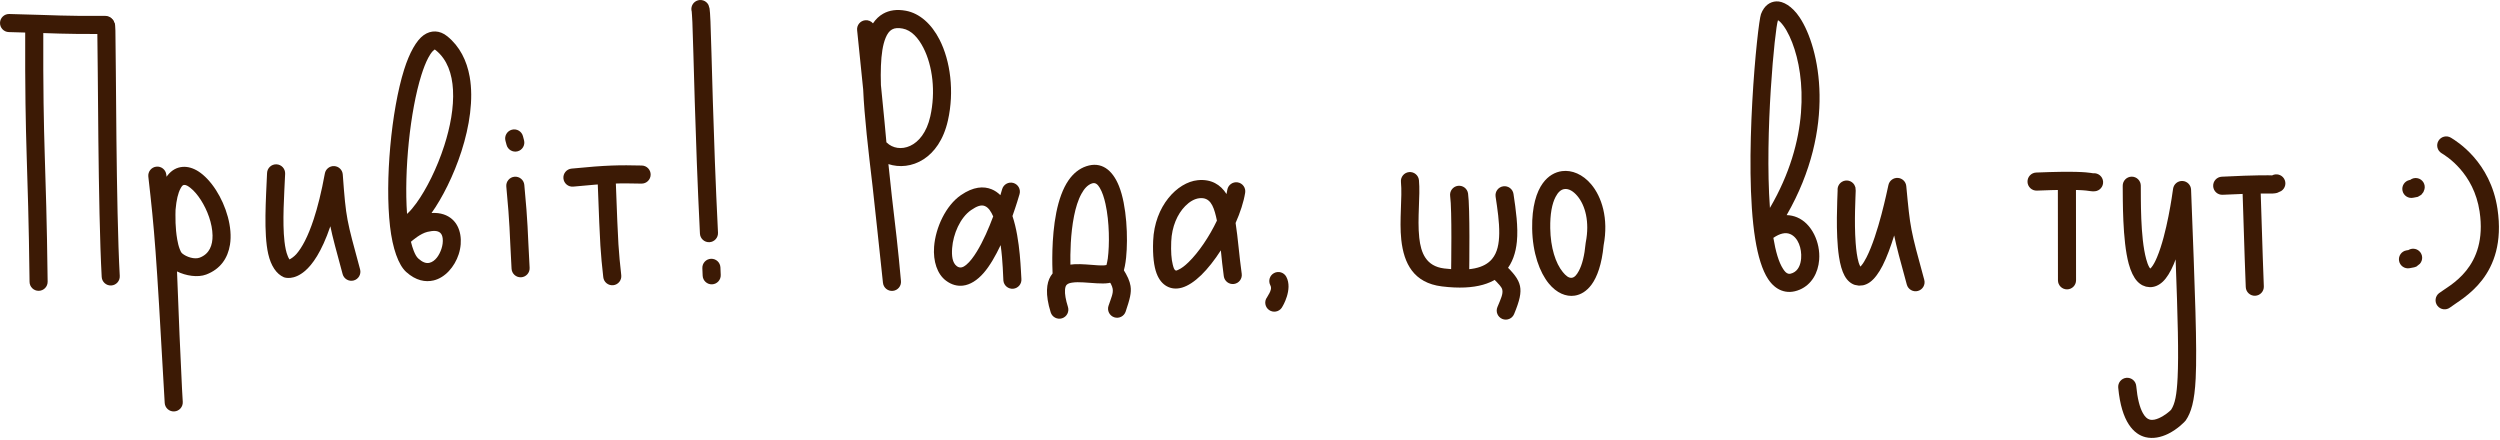
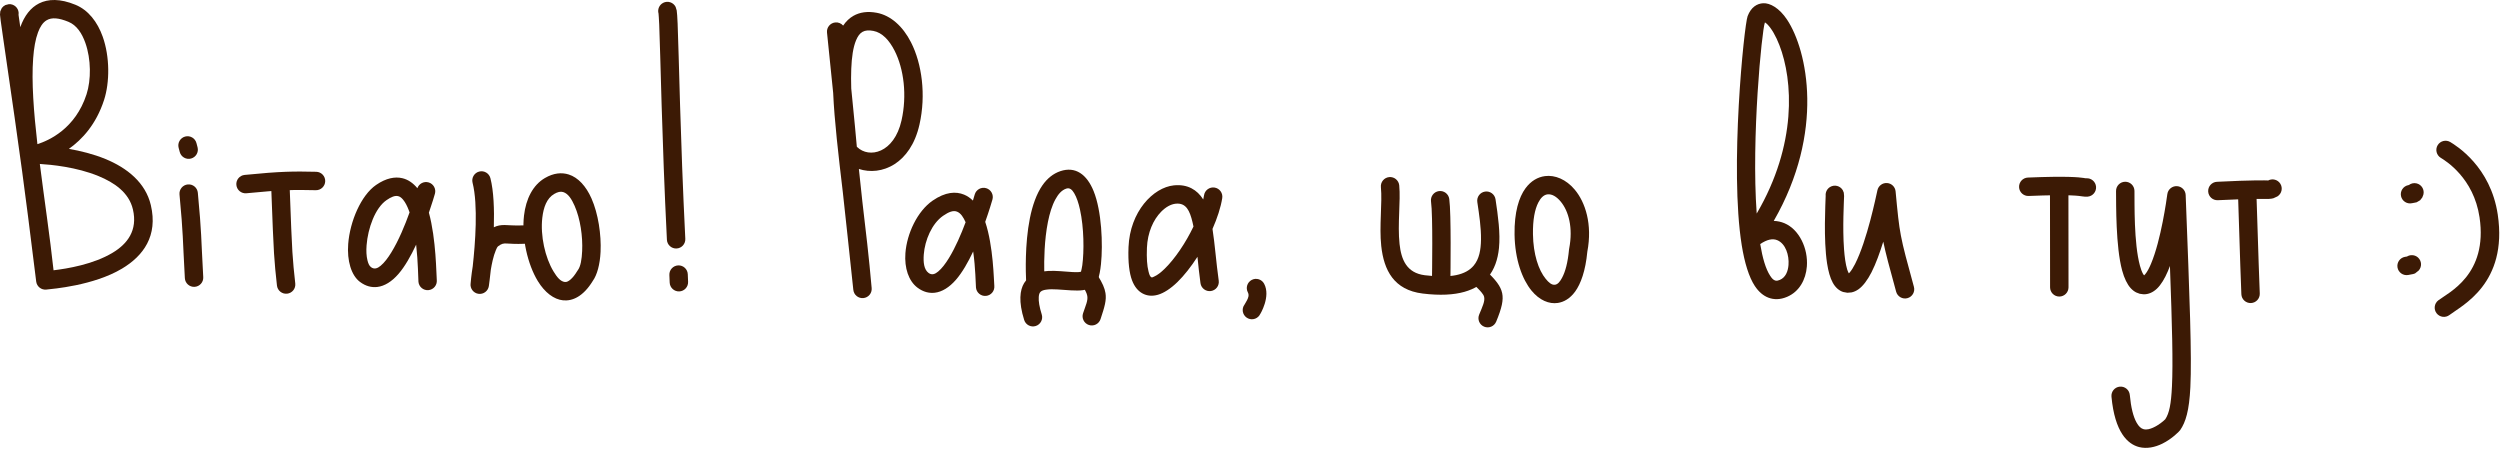
- <svg xmlns="http://www.w3.org/2000/svg" width="972" height="171" viewBox="0 0 972 171" fill="none">
-   <path fill-rule="evenodd" clip-rule="evenodd" d="M37.785 10.597C37.65 9.836 37.769 9.026 38.174 8.298C39.113 6.599 41.252 5.982 42.951 6.922L43.992 7.795L44.673 9.185C44.723 9.379 44.83 10.319 44.87 11.903C45.134 23.291 45.1 80.76 46.563 107.288C46.67 109.226 45.185 110.886 43.243 110.993C41.308 111.1 39.648 109.613 39.541 107.675C38.078 81.085 38.106 23.483 37.836 12.068C37.819 11.452 37.797 10.829 37.785 10.597Z" fill="#3C1A05" />
-   <path fill-rule="evenodd" clip-rule="evenodd" d="M9.797 10.752C9.803 8.81 11.384 7.24 13.325 7.247C15.267 7.253 16.836 8.834 16.831 10.775C16.668 60.164 17.934 60.062 18.524 109.516C18.547 111.456 16.988 113.051 15.047 113.074C13.106 113.097 11.513 111.54 11.491 109.599C10.9 60.092 9.634 60.194 9.797 10.752Z" fill="#3C1A05" />
-   <path fill-rule="evenodd" clip-rule="evenodd" d="M40.942 6.177C42.884 6.167 44.47 7.735 44.476 9.676C44.487 11.617 42.917 13.2 40.976 13.211C23.679 13.298 23.769 12.984 3.428 12.475C1.492 12.426 -0.044 10.812 0.001 8.871C0.052 6.931 1.666 5.395 3.608 5.444C23.831 5.95 23.741 6.264 40.942 6.177Z" fill="#3C1A05" />
-   <path fill-rule="evenodd" clip-rule="evenodd" d="M64.755 68.72C64.857 68.568 64.964 68.422 65.071 68.283C66.798 66.042 68.869 65.049 71.029 64.884C72.965 64.737 75.058 65.313 77.129 66.632C79.504 68.147 81.923 70.715 83.977 73.906C87.921 80.031 90.493 88.429 89.418 95.132C88.58 100.317 85.761 104.614 80.162 106.739C76.921 107.967 72.29 107.259 68.824 105.529C69.392 121.234 70.225 140.663 70.771 151.199C70.866 152.834 70.956 154.511 71.058 156.233C71.058 156.241 71.058 156.249 71.058 156.258C71.165 158.192 69.69 159.85 67.755 159.965C65.819 160.08 64.159 158.609 64.035 156.675C64.035 156.667 64.035 156.659 64.035 156.651C63.956 155.428 63.866 153.827 63.765 151.923C60.676 96.905 60.119 90.225 57.671 68.686C57.452 66.757 58.842 65.014 60.766 64.795C62.696 64.576 64.44 65.963 64.66 67.892C64.694 68.17 64.722 68.447 64.755 68.72ZM68.255 86.728C68.329 88.493 68.503 90.843 68.908 93.128C69.139 94.447 69.448 95.745 69.882 96.856C70.152 97.546 70.41 98.17 70.844 98.531C72.509 99.929 75.621 100.937 77.664 100.163C81.462 98.72 82.694 95.305 82.638 91.553C82.565 86.896 80.635 81.703 78.063 77.713C76.842 75.814 75.475 74.188 74.068 73.079C73.196 72.39 72.38 71.835 71.558 71.897C70.984 71.941 70.63 72.49 70.214 73.243C69.234 75.001 68.587 77.713 68.255 81.554C68.199 82.2 68.205 84.034 68.255 86.728Z" fill="#3C1A05" />
-   <path fill-rule="evenodd" clip-rule="evenodd" d="M112.561 100.871C113.163 100.548 114.317 99.84 115.296 98.701C117.361 96.308 119.685 92.184 121.969 85.222C123.489 80.595 124.968 74.774 126.302 67.459C126.617 65.718 128.181 64.483 129.948 64.578C131.715 64.673 133.139 66.067 133.268 67.833C134.551 85.326 134.737 85.246 140.004 104.739C140.504 106.613 139.396 108.545 137.522 109.051C135.648 109.557 133.718 108.447 133.212 106.573C130.73 97.382 129.341 92.391 128.44 87.973C125.014 98.086 121.367 102.942 118.638 105.293C114.204 109.115 110.727 107.943 110.338 107.776C107.508 106.559 105.342 103.409 104.278 98.702C102.472 90.675 103.395 77.461 103.834 67.251C103.918 65.312 105.561 63.805 107.503 63.889C109.438 63.972 110.946 65.614 110.862 67.553C110.502 75.873 109.731 86.29 110.609 93.902C110.867 96.115 111.25 98.063 111.886 99.574C112.094 100.076 112.291 100.536 112.561 100.871Z" fill="#3C1A05" />
-   <path fill-rule="evenodd" clip-rule="evenodd" d="M167.79 82.812C171.402 82.593 174.007 83.657 175.802 85.239C179.195 88.229 179.994 93.739 178.34 98.852C176.753 103.739 173.039 107.98 168.577 109.031C165.398 109.78 161.701 109.137 157.931 105.745C154.904 103.018 152.625 96.582 151.646 88.044C149.609 70.312 152.119 43 157.115 27.092C159.209 20.43 161.938 15.664 164.684 13.697C166.169 12.631 167.728 12.167 169.303 12.234C170.794 12.299 172.364 12.845 173.923 14.117C178.74 18.034 181.491 23.52 182.617 29.872C184.158 38.609 182.555 49.062 179.42 58.804C176.393 68.225 171.954 76.966 167.79 82.812ZM159.771 94C160.086 95.292 160.446 96.466 160.852 97.502C161.369 98.811 161.915 99.867 162.641 100.517C164.205 101.928 165.64 102.497 166.963 102.185C169.247 101.647 170.834 99.186 171.65 96.683C172.083 95.346 172.274 93.951 172.117 92.691C172.01 91.839 171.757 91.044 171.155 90.515C170.159 89.64 168.538 89.601 166.225 90.138C163.412 90.791 160.306 93.54 159.771 94ZM158.258 83.165C158.342 83.091 158.421 83.015 158.505 82.937C159.58 81.945 160.728 80.583 161.915 78.941C165.775 73.596 169.9 65.436 172.724 56.65C175.048 49.425 176.506 41.771 176.123 34.919C175.774 28.72 173.929 23.188 169.489 19.574C169.309 19.428 169.151 19.302 168.977 19.26C168.915 19.244 168.893 19.336 168.836 19.375C168.634 19.509 168.442 19.686 168.245 19.892C167.638 20.543 167.064 21.428 166.495 22.491C165.539 24.304 164.65 26.581 163.828 29.199C159.439 43.174 157.076 66.394 158.258 83.165Z" fill="#3C1A05" />
-   <path fill-rule="evenodd" clip-rule="evenodd" d="M196.853 72.542C196.673 70.61 198.096 68.894 200.026 68.714C201.962 68.533 203.673 69.956 203.853 71.889C205.361 88.026 205.017 87.939 205.918 104.1C206.03 106.038 204.545 107.699 202.604 107.808C200.668 107.917 199.008 106.431 198.895 104.493C198.001 88.463 198.344 88.549 196.853 72.542Z" fill="#3C1A05" />
-   <path fill-rule="evenodd" clip-rule="evenodd" d="M196.521 54.726C196.025 52.85 197.151 50.924 199.025 50.429C200.904 49.933 202.828 51.055 203.323 52.931L203.745 54.536C204.241 56.412 203.121 58.338 201.242 58.834C199.368 59.329 197.443 58.207 196.948 56.331L196.521 54.726Z" fill="#3C1A05" />
-   <path fill-rule="evenodd" clip-rule="evenodd" d="M232.381 70.787C232.313 68.848 233.827 67.215 235.768 67.143C237.709 67.072 239.341 68.588 239.414 70.528C240.388 97.04 240.483 96.976 241.547 107.022C241.755 108.952 240.354 110.685 238.424 110.891C236.494 111.096 234.761 109.696 234.553 107.766C233.472 97.587 233.377 97.651 232.381 70.787Z" fill="#3C1A05" />
-   <path fill-rule="evenodd" clip-rule="evenodd" d="M249.537 64.357C251.479 64.401 253.02 66.012 252.975 67.952C252.93 69.893 251.321 71.433 249.38 71.389C241.013 71.201 236.41 71.215 222.905 72.554C220.975 72.745 219.254 71.332 219.062 69.401C218.865 67.469 220.283 65.746 222.213 65.554C236.151 64.172 240.906 64.163 249.537 64.357Z" fill="#3C1A05" />
-   <path fill-rule="evenodd" clip-rule="evenodd" d="M268.938 4.485C268.483 2.895 269.203 1.153 270.733 0.379C272.461 -0.497 274.582 0.198 275.46 1.93L275.877 3.297C275.995 4.038 276.118 5.744 276.225 8.31C276.72 20.077 277.221 51.551 279.157 90.475C279.253 92.414 277.756 94.066 275.82 94.163C273.879 94.259 272.23 92.763 272.135 90.825C270.193 51.875 269.692 20.38 269.197 8.605C269.119 6.687 268.967 4.848 268.938 4.485Z" fill="#3C1A05" />
-   <path fill-rule="evenodd" clip-rule="evenodd" d="M273.075 104.272C272.996 102.332 274.51 100.693 276.445 100.614C278.387 100.535 280.024 102.045 280.103 103.985L280.221 106.89C280.3 108.829 278.792 110.468 276.85 110.548C274.915 110.627 273.272 109.116 273.193 107.177L273.075 104.272Z" fill="#3C1A05" />
-   <path fill-rule="evenodd" clip-rule="evenodd" d="M339.414 9.079C340.514 7.44 341.839 6.188 343.367 5.329C345.723 4.003 348.644 3.509 352.247 4.189C357.55 5.189 362.18 9.299 365.314 15.456C369.496 23.658 371.092 35.556 368.558 46.807C366.832 54.503 363.166 59.282 359.109 61.912C354.651 64.801 349.624 65.184 345.416 63.804C345.958 68.955 346.38 72.917 346.745 76.275C347.997 86.716 349.295 97.828 350.291 109.223C350.297 109.244 350.297 109.265 350.297 109.285C350.469 111.208 349.056 112.907 347.131 113.092C345.212 113.277 343.497 111.879 343.299 109.959C343.294 109.938 343.294 109.918 343.288 109.897C341.213 90.115 340.801 86.818 339.278 72.615C337.584 58.291 336.066 45.336 335.602 34.77C334.997 28.742 334.231 21.207 333.25 11.736C333.047 9.805 334.455 8.075 336.384 7.875C337.573 7.752 338.684 8.237 339.414 9.079ZM342.501 33.074C343.747 45.475 344.321 51.735 344.634 55.32C344.681 55.359 344.722 55.4 344.764 55.442C349.274 59.851 358.869 57.828 361.695 45.264C363.844 35.717 362.592 25.61 359.046 18.65C357.034 14.697 354.348 11.743 350.943 11.101C349.275 10.786 347.903 10.846 346.813 11.459C345.713 12.079 344.962 13.206 344.352 14.66C343.21 17.386 342.683 21.1 342.506 25.61C342.412 27.914 342.418 30.408 342.501 33.074Z" fill="#3C1A05" />
-   <path fill-rule="evenodd" clip-rule="evenodd" d="M388.946 75.874C389.301 74.716 389.536 73.895 389.64 73.541C390.177 71.676 392.127 70.597 393.989 71.133C395.856 71.67 396.935 73.621 396.398 75.486C396.153 76.341 395.173 79.693 393.645 83.998C396.763 93.238 396.919 106.326 397.118 108.428C397.295 110.36 395.876 112.076 393.942 112.257C392.007 112.438 390.292 111.015 390.115 109.083C389.989 107.763 389.958 101.709 389.046 95.298C387.101 99.423 384.863 103.348 382.454 106.117C379.941 109.005 377.151 110.734 374.398 111.049C372.244 111.295 370.023 110.782 367.807 109.129C364.397 106.582 362.754 101.619 363.176 95.94C363.734 88.469 367.75 79.902 373.579 75.886C378.465 72.523 382.444 72.319 385.567 73.599C386.793 74.101 387.924 74.873 388.946 75.874ZM386.157 84.138C385.317 82.272 384.368 80.708 382.903 80.108C381.479 79.525 379.795 80.147 377.568 81.679C373.303 84.617 370.597 90.999 370.19 96.463C369.971 99.413 370.242 102.169 372.015 103.492C373.282 104.439 374.507 103.939 375.676 102.964C377.125 101.761 378.476 99.953 379.759 97.868C382.282 93.77 384.478 88.643 386.157 84.138Z" fill="#3C1A05" />
-   <path fill-rule="evenodd" clip-rule="evenodd" d="M409.246 106.316C409.246 106.305 409.246 106.294 409.246 106.283L409.236 106.04C409.142 103.855 408.694 92.594 410.696 82.606C411.656 77.816 413.199 73.318 415.478 70.05C417.292 67.448 419.576 65.567 422.329 64.641C428.081 62.704 432.456 65.878 435.048 72.317C438.103 79.905 438.614 92.489 437.837 100.087C437.582 102.612 437.165 104.632 436.706 105.862C436.513 106.384 436.299 106.814 436.085 107.154L435.298 108.134C434.255 109.123 432.79 109.797 430.944 110.07C428.363 110.453 424.718 109.988 421.167 109.789C419.665 109.704 418.184 109.674 416.859 109.885C416.051 110.014 415.306 110.19 414.779 110.682C414.325 111.108 414.143 111.774 414.08 112.671C413.96 114.339 414.336 116.509 415.222 119.348C415.801 121.2 414.769 123.175 412.917 123.754C411.061 124.333 409.09 123.299 408.511 121.447C406.295 114.363 406.9 110.01 408.485 107.388C408.715 107.004 408.97 106.647 409.246 106.316ZM416.176 102.882C416.677 102.812 417.193 102.763 417.72 102.734C420.614 102.572 423.894 102.979 426.772 103.146C427.706 103.2 428.587 103.227 429.374 103.17C429.625 103.152 429.953 103.089 430.198 103.036C430.344 102.456 430.584 101.436 430.709 100.524C431.408 95.232 431.371 86.282 429.812 79.265C429.275 76.848 428.576 74.674 427.601 73.044C426.84 71.777 425.954 70.841 424.572 71.307C422.794 71.907 421.527 73.427 420.484 75.312C419.133 77.749 418.231 80.798 417.59 83.989C416.187 90.994 416.098 98.674 416.176 102.882Z" fill="#3C1A05" />
-   <path fill-rule="evenodd" clip-rule="evenodd" d="M430.673 108.288C429.63 106.652 430.115 104.476 431.747 103.432C433.384 102.389 435.564 102.871 436.607 104.508C438.401 107.325 439.25 109.316 439.548 111.173C439.98 113.855 439.245 116.371 437.66 121.136C437.045 122.978 435.053 123.975 433.212 123.362C431.371 122.748 430.37 120.755 430.986 118.914C432.055 115.71 432.894 114.094 432.607 112.29C432.425 111.158 431.768 110.007 430.673 108.288Z" fill="#3C1A05" />
-   <path fill-rule="evenodd" clip-rule="evenodd" d="M476.868 75.447C476.988 74.893 477.092 74.35 477.175 73.819C477.483 71.903 479.293 70.597 481.206 70.904C483.125 71.212 484.429 73.017 484.121 74.934C483.547 78.518 482.213 82.594 480.403 86.692C481.321 92.501 481.796 99.451 482.781 106.431C483.052 108.353 481.712 110.133 479.788 110.404C477.869 110.675 476.086 109.334 475.814 107.412C475.335 104 474.996 100.593 474.662 97.335C472.232 101.108 469.583 104.482 467.007 106.986C464.416 109.504 461.824 111.175 459.577 111.823C457.366 112.46 455.353 112.253 453.611 111.276C452.068 110.412 450.644 108.864 449.68 106.297C448.678 103.62 448.11 99.512 448.345 93.633C448.892 80.057 457.757 70.882 465.636 70.066C468.326 69.787 470.537 70.237 472.383 71.188C474.182 72.114 475.668 73.548 476.868 75.447ZM473.139 85.785C473.025 85.206 472.9 84.642 472.769 84.097C471.732 79.821 470.376 76.646 466.361 77.062C464.426 77.263 462.491 78.407 460.792 80.14C457.798 83.19 455.608 88.044 455.374 93.915C455.217 97.829 455.421 100.768 455.968 102.875C456.26 104.001 456.474 104.819 457.042 105.139C457.366 105.317 457.715 105.061 458.132 104.88C459.384 104.339 460.719 103.29 462.106 101.94C466.032 98.129 470.157 92.024 473.139 85.785Z" fill="#3C1A05" />
-   <path fill-rule="evenodd" clip-rule="evenodd" d="M498.654 119.106C497.861 120.869 495.786 121.661 494.018 120.874C492.245 120.085 491.442 118.004 492.235 116.231C492.365 115.933 492.996 115.086 493.575 113.927C493.971 113.137 494.498 112.035 493.909 110.929C492.996 109.217 493.643 107.084 495.358 106.17C497.069 105.257 499.201 105.905 500.114 107.617C502.732 112.519 498.596 119.238 498.596 119.238L498.654 119.106Z" fill="#3C1A05" />
-   <path fill-rule="evenodd" clip-rule="evenodd" d="M544.687 70.746C544.498 68.815 545.914 67.094 547.848 66.907C549.778 66.72 551.498 68.136 551.687 70.069C552.271 76.088 550.989 84.882 551.807 92.448C552.45 98.353 554.47 103.51 561.475 104.374C571.407 105.6 577.101 104.263 580.092 100.709C582.236 98.161 582.84 94.646 582.899 90.793C582.969 86.245 582.211 81.248 581.488 76.439C581.199 74.519 582.525 72.727 584.445 72.439C586.365 72.15 588.155 73.474 588.444 75.393C589.391 81.689 590.324 88.287 589.76 93.974C589.326 98.343 588.02 102.214 585.472 105.24C581.434 110.034 574.015 113.008 560.612 111.355C549.638 110 545.819 102.461 544.817 93.205C543.994 85.612 545.271 76.788 544.687 70.746Z" fill="#3C1A05" />
-   <path fill-rule="evenodd" clip-rule="evenodd" d="M563.819 76.227C563.549 74.304 564.891 72.525 566.81 72.255C568.735 71.984 570.515 73.326 570.784 75.248C571.572 80.854 571.253 103.849 571.218 106.336C571.188 108.276 569.587 109.828 567.648 109.799C565.708 109.77 564.153 108.171 564.183 106.23C564.217 103.83 564.576 81.637 563.819 76.227Z" fill="#3C1A05" />
-   <path fill-rule="evenodd" clip-rule="evenodd" d="M579.853 107.63C578.437 106.305 578.363 104.077 579.689 102.66C581.01 101.242 583.239 101.168 584.655 102.493C588.579 106.162 590.423 108.574 590.977 111.21C591.53 113.816 590.852 116.884 588.688 122.103C587.94 123.896 585.881 124.747 584.091 124.003C582.296 123.258 581.444 121.199 582.192 119.406C583.553 116.12 584.44 114.303 584.096 112.662C583.977 112.092 583.638 111.594 583.169 111.013C582.381 110.032 581.279 108.966 579.853 107.63Z" fill="#3C1A05" />
-   <path fill-rule="evenodd" clip-rule="evenodd" d="M623.485 95.385V95.389C622.792 102.724 620.983 107.658 618.829 110.61C616.879 113.277 614.556 114.594 612.232 114.947C608.896 115.454 605.217 113.948 602.171 110.227C598.665 105.946 595.843 98.447 595.704 88.811C595.574 80.259 597.399 74.57 599.867 71.201C601.971 68.331 604.609 66.889 607.321 66.531C611.155 66.025 615.373 67.764 618.659 71.666C622.738 76.513 625.485 84.899 623.485 95.385ZM616.55 94.213C618.101 86.273 616.36 79.86 613.279 76.198C611.768 74.407 609.998 73.272 608.243 73.504C606.877 73.684 605.735 74.766 604.808 76.553C603.417 79.227 602.654 83.222 602.734 88.707C602.849 96.352 604.833 102.376 607.615 105.772C608.762 107.177 609.914 108.185 611.175 107.993C612.217 107.835 613.02 106.86 613.818 105.388C615.124 102.989 616.051 99.424 616.495 94.567C616.51 94.449 616.525 94.331 616.55 94.213Z" fill="#3C1A05" />
-   <path fill-rule="evenodd" clip-rule="evenodd" d="M714.466 74.006C714.351 72.71 714.968 71.4 716.156 70.683C717.817 69.681 719.978 70.216 720.981 71.878L721.383 72.828L721.498 74.138C721.468 76.189 720.851 86.08 721.483 94.491C721.699 97.375 722.055 100.074 722.672 102.143C722.817 102.642 723.093 103.228 723.304 103.652C723.424 103.544 723.544 103.427 723.635 103.321C724.352 102.493 725.029 101.368 725.696 100.062C730.296 91.036 733.701 74.257 734.228 71.909C734.609 70.223 736.159 69.064 737.884 69.175C739.61 69.286 740.999 70.633 741.16 72.353C742.729 88.907 742.689 88.847 748.151 108.799C748.668 110.671 747.565 112.608 745.689 113.12C743.818 113.633 741.882 112.529 741.37 110.657C738.752 101.102 737.358 95.99 736.455 91.551C735.146 95.785 733.621 99.996 731.961 103.256C730.426 106.268 728.691 108.538 726.995 109.733C726.128 110.346 725.235 110.735 724.347 110.925L722.757 111.059L721.157 110.77C719.637 110.284 718.223 109.13 717.17 107.21C716.196 105.449 715.459 102.857 714.998 99.819C713.593 90.661 714.401 76.964 714.466 74.125C714.466 74.087 714.466 74.044 714.466 74.006Z" fill="#3C1A05" />
-   <path fill-rule="evenodd" clip-rule="evenodd" d="M800.099 73.624C800.099 71.683 801.679 70.108 803.617 70.11C805.559 70.111 807.134 71.688 807.134 73.629C807.12 91.485 807.12 91.277 807.168 108.981C807.173 110.922 805.598 112.502 803.66 112.507C801.718 112.511 800.138 110.94 800.133 108.999C800.09 91.283 800.085 91.491 800.099 73.624Z" fill="#3C1A05" />
-   <path fill-rule="evenodd" clip-rule="evenodd" d="M813.87 67.363C815.802 67.193 817.513 68.625 817.682 70.558C817.851 72.492 816.421 74.199 814.488 74.37C813.845 74.426 813.348 74.397 812.662 74.299C811.178 74.087 808.066 73.453 791.952 74.112C790.015 74.191 788.372 72.681 788.295 70.742C788.218 68.802 789.725 67.164 791.667 67.084C806.651 66.471 811.057 66.96 812.98 67.236C813.406 67.296 813.584 67.388 813.87 67.363Z" fill="#3C1A05" />
-   <path fill-rule="evenodd" clip-rule="evenodd" d="M844.112 159.34C845.658 156.993 846.325 153.558 846.658 146.763C847.093 137.882 846.736 123.915 845.885 100.841C845.644 101.491 845.397 102.12 845.146 102.722C843.904 105.665 842.455 108.029 840.942 109.471C839.348 110.988 837.594 111.683 835.816 111.647L834.357 111.449L833.008 110.938C832.264 110.555 831.554 110.015 830.907 109.308C829.583 107.861 828.452 105.526 827.65 102.583C825.152 93.403 825.374 77.42 825.311 72.245C825.287 70.305 826.843 68.71 828.781 68.686C830.723 68.662 832.318 70.218 832.342 72.159C832.405 77.032 832.086 92.091 834.439 100.736C834.767 101.952 835.144 103.02 835.613 103.857C835.714 104.04 835.879 104.256 836.014 104.422C836.154 104.299 836.318 104.143 836.429 104.009C837.251 103.034 837.976 101.628 838.662 99.99C842.493 90.909 844.619 75.383 844.895 73.393C845.146 71.588 846.736 70.274 848.552 70.365C850.374 70.456 851.824 71.921 851.891 73.742C853.442 113.904 854.268 135.107 853.684 147.106C853.244 156.095 851.896 160.441 849.799 163.483C849.514 163.898 846.697 166.848 842.947 168.679C840.232 170.007 837.087 170.714 834.12 169.962C829.723 168.847 824.823 164.264 823.567 150.728C823.384 148.795 824.809 147.08 826.742 146.9C828.674 146.72 830.39 148.143 830.568 150.076C831.023 154.976 831.902 158.358 833.139 160.597C833.941 162.046 834.816 162.883 835.845 163.144C837.038 163.446 838.275 163.066 839.396 162.576C841.619 161.606 843.465 159.996 844.112 159.34Z" fill="#3C1A05" />
-   <path fill-rule="evenodd" clip-rule="evenodd" d="M871.923 75.037C871.865 73.097 873.392 71.474 875.335 71.415C877.272 71.357 878.896 72.885 878.954 74.825C879.621 96.877 880.065 108.42 880.176 111.341C880.254 113.28 878.741 114.916 876.799 114.991C874.861 115.066 873.223 113.552 873.151 111.612C873.035 108.687 872.59 97.124 871.923 75.037Z" fill="#3C1A05" />
-   <path fill-rule="evenodd" clip-rule="evenodd" d="M883.404 68.191C885.013 67.34 887.038 67.864 888.023 69.433C889.052 71.077 888.555 73.249 886.912 74.281L885.375 74.983C884.936 75.109 884.428 75.2 883.708 75.234C881.964 75.319 877.852 75.031 864.173 75.729C862.236 75.828 860.579 74.334 860.482 72.395C860.38 70.457 861.873 68.803 863.816 68.704C877.596 68.001 882.558 68.153 883.404 68.191Z" fill="#3C1A05" />
-   <path fill-rule="evenodd" clip-rule="evenodd" d="M936.362 97.234C937.656 96.428 939.378 96.534 940.571 97.603C942.017 98.899 942.135 101.124 940.841 102.569L939.49 103.645C939.057 103.872 938.539 103.976 936.834 104.278C934.921 104.617 933.098 103.34 932.755 101.429C932.417 99.518 933.695 97.692 935.608 97.353C935.872 97.306 936.137 97.265 936.362 97.234Z" fill="#3C1A05" />
-   <path fill-rule="evenodd" clip-rule="evenodd" d="M937.076 69.944C937.898 69.313 938.984 69.048 940.07 69.315C941.949 69.781 943.103 71.689 942.636 73.574L942.219 74.68L941.381 75.748L940.059 76.526C939.766 76.628 939.271 76.659 938.286 76.874C936.39 77.289 934.516 76.087 934.1 74.191C933.684 72.295 934.888 70.419 936.784 70.003C936.88 69.982 936.981 69.962 937.076 69.944Z" fill="#3C1A05" />
-   <path fill-rule="evenodd" clip-rule="evenodd" d="M949.264 59.551C947.61 58.541 947.081 56.375 948.094 54.718C949.107 53.061 951.273 52.536 952.927 53.546C955.184 54.923 968.294 62.898 971.023 81.215C974.94 107.543 957.283 115.957 952.601 119.543C951.065 120.723 948.853 120.431 947.672 118.89C946.49 117.349 946.783 115.14 948.325 113.959C952.224 110.974 967.327 104.168 964.069 82.251C961.829 67.237 951.116 60.68 949.264 59.551Z" fill="#3C1A05" />
-   <path fill-rule="evenodd" clip-rule="evenodd" d="M694.654 83.631C696.124 83.674 697.473 83.992 698.702 84.502C704.415 86.883 707.81 94.241 707.294 100.988C706.903 106.081 704.38 110.633 699.755 112.609C697.097 113.744 694.725 113.734 692.618 112.935C690.677 112.197 688.901 110.717 687.417 108.466C685.185 105.075 683.505 99.638 682.426 92.906C677.737 63.728 683.339 8.993 684.673 5.475C685.987 2.009 688.274 0.667 690.612 0.541C693.18 0.404 696.746 2.294 699.75 6.836C707.499 18.549 714.215 49.589 694.654 83.631ZM688.144 80.83C703.602 54.414 702.012 29.975 696.806 16.542C695.422 12.977 693.822 10.24 692.217 8.599C691.951 8.327 691.585 8.054 691.299 7.856C691.279 7.895 691.264 7.933 691.249 7.969C690.125 10.938 686.042 51.971 688.144 80.83ZM689.483 92.473C690.356 97.678 691.535 101.932 693.29 104.594C693.907 105.531 694.514 106.264 695.367 106.431C695.858 106.529 696.395 106.395 696.992 106.141C699.188 105.203 700.096 102.867 700.282 100.45C700.568 96.682 699.183 92.324 695.993 90.994C694.223 90.256 692.066 90.715 689.483 92.473Z" fill="#3C1A05" />
+ <svg xmlns="http://www.w3.org/2000/svg" width="1696" height="304" viewBox="0 0 1696 304" fill="none">
+   <path fill-rule="evenodd" clip-rule="evenodd" d="M184.023 127.966C183.903 124.519 186.593 121.617 190.043 121.49C193.493 121.363 196.393 124.058 196.523 127.505C198.253 174.621 198.423 174.508 200.313 192.361C200.683 195.791 198.193 198.872 194.763 199.237C191.333 199.602 188.253 197.114 187.883 193.683C185.963 175.593 185.793 175.708 184.023 127.966Z" fill="#3C1A05" />
+   <path fill-rule="evenodd" clip-rule="evenodd" d="M214.514 116.538C217.964 116.616 220.704 119.479 220.624 122.927C220.544 126.376 217.684 129.113 214.234 129.035C199.364 128.701 191.184 128.726 167.184 131.105C163.754 131.445 160.694 128.934 160.354 125.502C160.004 122.069 162.524 119.006 165.954 118.666C190.724 116.21 199.174 116.193 214.514 116.538Z" fill="#3C1A05" />
+   <path fill-rule="evenodd" clip-rule="evenodd" d="M283.141 127.68C284.225 124.575 287.562 122.821 290.759 123.741C294.076 124.695 295.994 128.161 295.04 131.476C294.651 132.836 293.214 137.755 290.963 144.261C295.92 162.303 295.976 186.404 296.319 190.02C296.634 193.454 294.113 196.503 290.675 196.825C287.237 197.146 284.188 194.618 283.873 191.184C283.66 188.913 283.669 178.002 282.316 165.964C278.776 173.558 274.68 180.831 270.26 185.913C265.793 191.046 260.835 194.119 255.942 194.678C252.115 195.115 248.167 194.203 244.229 191.265C238.317 186.855 235.332 176.935 236.222 165.447C237.408 150.168 244.915 132.511 255.127 125.479C262.077 120.694 268.008 119.759 272.864 120.87C276.765 121.762 280.231 124.143 283.141 127.68ZM277.85 144.087C277.683 143.614 277.516 143.148 277.34 142.69C276.274 139.875 275.042 137.387 273.494 135.508C272.503 134.31 271.437 133.365 270.084 133.056C267.878 132.551 265.376 133.602 262.216 135.774C254.478 141.101 249.585 154.838 248.686 166.413C248.399 170.152 248.547 173.684 249.289 176.636C249.78 178.597 250.428 180.294 251.707 181.247C253.959 182.931 256.137 182.042 258.213 180.31C260.789 178.172 263.189 174.959 265.469 171.252C270.482 163.117 274.755 152.698 277.85 144.087Z" fill="#3C1A05" />
+   <path fill-rule="evenodd" clip-rule="evenodd" d="M12.58 10.082C12.74 11.182 13.1 13.742 13.77 18.432C16.53 10.612 20.84 5.152 26.51 2.302C32.64 -0.778 40.74 -1.058 51.21 3.252C59.91 6.832 66.13 14.882 69.69 24.912C74.54 38.562 74.48 55.832 70.6 67.812C65.25 84.352 55.71 94.642 46.73 100.992C54.53 102.352 63.32 104.492 71.5 107.852C86.15 113.872 98.72 123.812 102.33 139.162C107.24 160.022 97.26 173.562 82.77 182.232C63.46 193.792 35.61 195.972 31.47 196.442H31.46C28.06 196.832 24.99 194.412 24.56 191.022C24.56 190.992 24.55 190.972 24.55 190.942C21.57 167.532 17.56 132.842 9.95 79.882C1.88 23.762 0.1 12.302 0 9.942L0.19 7.692L1.24 5.432L2.33 4.282L3.68 3.422L6.05 2.822C9.49 2.622 12.45 5.262 12.65 8.702C12.68 9.172 12.65 9.632 12.58 10.082ZM8.05 15.092C7.64 15.202 7.21 15.282 6.77 15.302C7.22 15.282 7.65 15.202 8.05 15.092ZM25.38 97.802C33.17 95.292 51.13 87.382 58.71 63.962C61.86 54.222 61.85 40.192 57.91 29.102C55.62 22.642 52.05 17.112 46.46 14.812C40.02 12.172 35.19 11.602 31.58 13.772C28.95 15.352 27.19 18.232 25.8 21.922C24.02 26.662 23.01 32.632 22.5 39.522C21.32 55.392 22.86 75.792 25.38 97.802ZM27.02 111.232C30.07 135.312 33.87 160.542 36.33 183.362C45.78 182.232 63.27 179.342 76.34 171.502C86.32 165.532 93.54 156.382 90.16 142.022C87.49 130.652 77.61 123.872 66.75 119.422C51.87 113.312 34.79 111.692 27.02 111.232Z" fill="#3C1A05" />
+   <path fill-rule="evenodd" clip-rule="evenodd" d="M121.772 131.924C121.452 128.49 123.983 125.441 127.413 125.121C130.853 124.8 133.893 127.328 134.213 130.763C136.893 159.442 136.283 159.287 137.883 188.009C138.083 191.453 135.443 194.405 131.993 194.598C128.553 194.791 125.603 192.151 125.403 188.707C123.813 160.218 124.422 160.371 121.772 131.924Z" fill="#3C1A05" />
+   <path fill-rule="evenodd" clip-rule="evenodd" d="M121.183 100.263C120.303 96.928 122.303 93.505 125.633 92.625C128.973 91.745 132.393 93.738 133.273 97.073L134.023 99.924C134.903 103.259 132.913 106.682 129.573 107.562C126.243 108.442 122.823 106.449 121.943 103.114L121.183 100.263Z" fill="#3C1A05" />
+   <path fill-rule="evenodd" clip-rule="evenodd" d="M319.279 192.153C319.319 191.763 319.709 186.733 320.699 180.693C322.399 165.333 324.43 139.093 320.59 123.973C319.74 120.633 321.76 117.223 325.1 116.383C328.45 115.533 331.849 117.553 332.699 120.893C334.949 129.723 335.369 142.093 335.019 154.183C337.549 152.963 339.649 152.673 342.249 152.653C344.939 152.643 348.45 153.173 355.12 152.903C358.57 152.763 361.48 155.443 361.62 158.893C361.76 162.333 359.08 165.253 355.63 165.393C349.95 165.623 346.409 165.323 343.759 165.193C341.509 165.083 340.389 165.253 337.979 167.023C337.299 167.533 336.899 168.563 336.399 169.693C335.529 171.703 334.819 174.123 334.229 176.603C333.729 178.723 333.319 180.893 332.979 182.953C332.389 188.493 331.849 192.503 331.649 193.983L331.64 193.973C331.64 194.063 331.63 194.103 331.63 194.103C331.1 197.493 327.949 199.813 324.549 199.323C321.159 198.823 318.799 195.693 319.259 192.293C319.269 192.253 319.279 192.203 319.279 192.153Z" fill="#3C1A05" />
+   <path fill-rule="evenodd" clip-rule="evenodd" d="M402.148 190.574L402.138 190.594C395.618 201.254 388.278 204.374 381.988 203.744C375.768 203.124 369.568 198.424 364.838 190.664C357.908 179.274 353.748 161.184 355.488 146.224C356.788 135.004 361.448 125.594 369.628 120.804C375.658 117.274 381.078 116.894 385.798 118.364C392.148 120.354 397.578 126.274 401.248 134.584C405.858 145.004 407.968 159.224 407.428 170.864C407.028 179.354 405.068 186.524 402.148 190.574ZM391.978 183.324C393.928 180.744 394.678 175.884 394.938 170.274C395.398 160.454 393.708 148.434 389.818 139.634C387.828 135.134 385.508 131.374 382.068 130.294C380.258 129.734 378.248 130.244 375.938 131.594C370.888 134.554 368.708 140.734 367.908 147.674C366.478 159.944 369.828 174.814 375.518 184.164C377.818 187.944 380.198 191.004 383.228 191.304C384.498 191.434 385.738 190.764 387.068 189.604C388.598 188.284 390.088 186.374 391.598 183.874C391.718 183.684 391.838 183.494 391.978 183.324Z" fill="#3C1A05" />
+   <path fill-rule="evenodd" clip-rule="evenodd" d="M446.75 9.206C445.94 6.38 447.22 3.284 449.94 1.908C453.01 0.351 456.78 1.586 458.34 4.664L459.08 7.094C459.29 8.41 459.51 11.442 459.7 16.003C460.58 36.915 461.47 92.85 464.91 162.025C465.08 165.47 462.42 168.407 458.98 168.578C455.53 168.749 452.6 166.091 452.43 162.646C448.98 93.426 448.09 37.454 447.21 16.528C447.07 13.119 446.8 9.851 446.75 9.206Z" fill="#3C1A05" />
+   <path fill-rule="evenodd" clip-rule="evenodd" d="M454.1 186.543C453.96 183.096 456.65 180.184 460.09 180.043C463.54 179.902 466.45 182.586 466.59 186.033L466.8 191.197C466.94 194.643 464.26 197.556 460.81 197.697C457.37 197.837 454.45 195.153 454.31 191.707L454.1 186.543Z" fill="#3C1A05" />
+   <path fill-rule="evenodd" clip-rule="evenodd" d="M571.997 17.37C573.953 14.456 576.306 12.232 579.021 10.705C583.21 8.349 588.4 7.471 594.803 8.679C604.228 10.456 612.457 17.76 618.027 28.703C625.459 43.279 628.294 64.424 623.791 84.419C620.723 98.095 614.208 106.588 606.999 111.262C599.075 116.397 590.142 117.077 582.663 114.626C583.627 123.779 584.378 130.82 585.026 136.789C587.251 155.344 589.558 175.092 591.328 195.343C591.337 195.38 591.337 195.417 591.337 195.453C591.643 198.871 589.132 201.89 585.712 202.218C582.302 202.547 579.253 200.062 578.901 196.651C578.892 196.614 578.892 196.577 578.883 196.541C575.194 161.385 574.462 155.525 571.756 130.284C568.744 104.828 566.048 81.805 565.223 63.027C564.148 52.313 562.786 38.923 561.044 22.091C560.682 18.66 563.184 15.585 566.613 15.229C568.726 15.01 570.7 15.873 571.997 17.37ZM577.483 60.012C579.698 82.051 580.717 93.177 581.273 99.547C581.357 99.617 581.431 99.69 581.505 99.765C589.521 107.6 606.573 104.004 611.595 81.676C615.413 64.709 613.189 46.747 606.888 34.378C603.31 27.354 598.538 22.103 592.487 20.963C589.521 20.403 587.084 20.509 585.147 21.599C583.192 22.7 581.857 24.704 580.773 27.287C578.744 32.132 577.808 38.732 577.492 46.747C577.326 50.842 577.335 55.275 577.483 60.012Z" fill="#3C1A05" />
+   <path fill-rule="evenodd" clip-rule="evenodd" d="M660.025 136.076C660.655 134.018 661.072 132.559 661.257 131.93C662.212 128.615 665.678 126.698 668.986 127.651C672.304 128.605 674.222 132.071 673.267 135.386C672.832 136.905 671.09 142.863 668.375 150.513C673.916 166.935 674.194 190.195 674.546 193.93C674.861 197.364 672.341 200.413 668.903 200.735C665.465 201.056 662.416 198.528 662.101 195.094C661.878 192.748 661.823 181.989 660.201 170.595C656.744 177.927 652.769 184.902 648.487 189.823C644.021 194.956 639.063 198.029 634.17 198.588C630.342 199.025 626.395 198.113 622.456 195.175C616.396 190.649 613.476 181.83 614.227 171.736C615.219 158.459 622.354 143.235 632.715 136.098C641.398 130.12 648.469 129.758 654.02 132.033C656.197 132.925 658.209 134.297 660.025 136.076ZM655.067 150.762C653.575 147.446 651.888 144.666 649.284 143.6C646.754 142.564 643.761 143.67 639.804 146.393C632.224 151.613 627.414 162.955 626.691 172.666C626.302 177.909 626.784 182.806 629.935 185.157C632.187 186.841 634.364 185.952 636.44 184.22C639.016 182.082 641.417 178.869 643.696 175.162C648.182 167.88 652.083 158.769 655.067 150.762Z" fill="#3C1A05" />
+   <path fill-rule="evenodd" clip-rule="evenodd" d="M696.101 190.176C696.101 190.157 696.101 190.137 696.101 190.117L696.083 189.686C695.916 185.802 695.119 165.791 698.678 148.039C700.383 139.526 703.126 131.534 707.175 125.726C710.4 121.101 714.459 117.759 719.352 116.112C729.574 112.67 737.349 118.311 741.955 129.754C747.385 143.24 748.293 165.603 746.913 179.106C746.459 183.593 745.717 187.183 744.902 189.37C744.559 190.297 744.179 191.061 743.799 191.665L742.399 193.407C740.546 195.165 737.942 196.362 734.661 196.848C730.074 197.528 723.597 196.702 717.286 196.348C714.617 196.198 711.985 196.145 709.631 196.519C708.195 196.748 706.87 197.062 705.934 197.935C705.127 198.692 704.803 199.876 704.692 201.47C704.479 204.434 705.146 208.291 706.721 213.336C707.75 216.628 705.915 220.137 702.625 221.166C699.326 222.196 695.823 220.359 694.795 217.067C690.856 204.478 691.931 196.742 694.748 192.081C695.156 191.399 695.61 190.765 696.101 190.176ZM708.417 184.074C709.307 183.95 710.224 183.863 711.16 183.81C716.304 183.522 722.132 184.246 727.248 184.543C728.907 184.639 730.473 184.687 731.872 184.586C732.317 184.554 732.901 184.442 733.336 184.347C733.596 183.316 734.022 181.503 734.244 179.883C735.486 170.479 735.421 154.572 732.651 142.102C731.696 137.807 730.454 133.943 728.721 131.046C727.368 128.794 725.793 127.132 723.337 127.959C720.177 129.025 717.925 131.726 716.072 135.077C713.672 139.407 712.069 144.826 710.929 150.497C708.436 162.946 708.278 176.596 708.417 184.074Z" fill="#3C1A05" />
+   <path fill-rule="evenodd" clip-rule="evenodd" d="M734.18 193.682C732.326 190.774 733.188 186.907 736.089 185.052C738.999 183.198 742.872 184.054 744.726 186.963C747.914 191.97 749.424 195.508 749.952 198.809C750.721 203.574 749.415 208.046 746.598 216.515C745.504 219.788 741.964 221.56 738.693 220.47C735.422 219.38 733.642 215.838 734.736 212.565C736.636 206.871 738.128 203.999 737.618 200.794C737.294 198.782 736.126 196.736 734.18 193.682Z" fill="#3C1A05" />
+   <path fill-rule="evenodd" clip-rule="evenodd" d="M816.276 135.317C816.49 134.333 816.675 133.368 816.823 132.424C817.37 129.018 820.586 126.697 823.987 127.243C827.397 127.79 829.714 130.999 829.167 134.405C828.147 140.775 825.775 148.019 822.559 155.302C824.19 165.625 825.034 177.976 826.785 190.381C827.267 193.796 824.886 196.96 821.466 197.441C818.056 197.923 814.886 195.54 814.404 192.124C813.552 186.06 812.95 180.006 812.356 174.216C808.038 180.921 803.33 186.918 798.753 191.367C794.147 195.843 789.541 198.812 785.547 199.964C781.618 201.096 778.041 200.727 774.946 198.992C772.202 197.456 769.673 194.705 767.958 190.143C766.179 185.385 765.169 178.084 765.586 167.636C766.559 143.51 782.313 127.205 796.315 125.754C801.097 125.259 805.026 126.057 808.307 127.748C811.504 129.393 814.145 131.942 816.276 135.317ZM809.651 153.69C809.447 152.66 809.224 151.659 808.993 150.689C807.148 143.09 804.739 137.448 797.603 138.188C794.165 138.544 790.727 140.578 787.706 143.657C782.387 149.077 778.495 157.705 778.078 168.137C777.8 175.093 778.161 180.316 779.134 184.062C779.653 186.063 780.033 187.516 781.043 188.085C781.618 188.402 782.239 187.947 782.98 187.625C785.204 186.664 787.576 184.798 790.041 182.4C797.019 175.626 804.35 164.778 809.651 153.69Z" fill="#3C1A05" />
+   <path fill-rule="evenodd" clip-rule="evenodd" d="M854.994 212.906C853.585 216.04 849.897 217.448 846.756 216.049C843.605 214.647 842.178 210.949 843.586 207.798C843.818 207.267 844.939 205.762 845.968 203.702C846.672 202.299 847.608 200.341 846.561 198.375C844.939 195.332 846.088 191.542 849.137 189.918C852.177 188.294 855.967 189.446 857.589 192.489C862.241 201.2 854.892 213.141 854.892 213.141L854.994 212.906Z" fill="#3C1A05" />
+   <path fill-rule="evenodd" clip-rule="evenodd" d="M936.803 126.963C936.467 123.53 938.983 120.472 942.421 120.14C945.851 119.807 948.907 122.324 949.244 125.758C950.281 136.455 948.004 152.084 949.457 165.53C950.6 176.024 954.189 185.189 966.638 186.725C984.289 188.903 994.408 186.527 999.725 180.212C1003.53 175.684 1004.61 169.436 1004.71 162.59C1004.84 154.506 1003.49 145.625 1002.21 137.079C1001.69 133.668 1004.05 130.482 1007.46 129.97C1010.87 129.457 1014.05 131.81 1014.57 135.221C1016.25 146.41 1017.91 158.136 1016.91 168.243C1016.14 176.006 1013.81 182.886 1009.29 188.264C1002.11 196.784 988.923 202.069 965.105 199.131C945.603 196.723 938.815 183.325 937.034 166.876C935.572 153.382 937.84 137.699 936.803 126.963Z" fill="#3C1A05" />
+   <path fill-rule="evenodd" clip-rule="evenodd" d="M970.803 136.702C970.325 133.286 972.708 130.123 976.12 129.643C979.54 129.163 982.703 131.547 983.182 134.963C984.582 144.926 984.015 185.791 983.953 190.211C983.9 193.66 981.055 196.418 977.608 196.366C974.162 196.315 971.397 193.472 971.45 190.023C971.512 185.758 972.15 146.318 970.803 136.702Z" fill="#3C1A05" />
+   <path fill-rule="evenodd" clip-rule="evenodd" d="M999.299 192.512C996.783 190.156 996.65 186.198 999.007 183.679C1001.36 181.159 1005.32 181.027 1007.83 183.383C1014.81 189.902 1018.08 194.189 1019.07 198.874C1020.05 203.505 1018.85 208.958 1015 218.233C1013.67 221.419 1010.01 222.931 1006.83 221.609C1003.64 220.286 1002.13 216.626 1003.46 213.44C1005.87 207.6 1007.45 204.37 1006.84 201.454C1006.63 200.441 1006.02 199.557 1005.19 198.523C1003.79 196.78 1001.83 194.886 999.299 192.512Z" fill="#3C1A05" />
+   <path fill-rule="evenodd" clip-rule="evenodd" d="M1076.84 170.75V170.757C1075.61 183.793 1072.39 192.561 1068.57 197.808C1065.1 202.548 1060.97 204.888 1056.84 205.516C1050.91 206.416 1044.38 203.739 1038.96 197.127C1032.73 189.518 1027.72 176.191 1027.47 159.067C1027.24 143.869 1030.48 133.759 1034.87 127.771C1038.61 122.67 1043.29 120.107 1048.11 119.471C1054.93 118.573 1062.42 121.663 1068.26 128.598C1075.51 137.212 1080.39 152.115 1076.84 170.75ZM1064.52 168.668C1067.27 154.557 1064.18 143.159 1058.7 136.651C1056.02 133.468 1052.87 131.451 1049.75 131.863C1047.33 132.183 1045.3 134.106 1043.65 137.282C1041.18 142.035 1039.82 149.134 1039.96 158.882C1040.17 172.468 1043.69 183.174 1048.64 189.21C1050.68 191.707 1052.72 193.498 1054.96 193.157C1056.82 192.876 1058.24 191.144 1059.66 188.527C1061.98 184.264 1063.63 177.929 1064.42 169.297C1064.44 169.086 1064.47 168.876 1064.52 168.668Z" fill="#3C1A05" />
+   <path fill-rule="evenodd" clip-rule="evenodd" d="M1238.53 132.756C1238.33 130.453 1239.42 128.125 1241.53 126.851C1244.49 125.069 1248.33 126.019 1250.11 128.973L1250.82 130.663L1251.03 132.99C1250.97 136.636 1249.88 154.214 1251 169.162C1251.38 174.287 1252.02 179.083 1253.11 182.761C1253.37 183.647 1253.86 184.689 1254.24 185.443C1254.45 185.25 1254.66 185.043 1254.83 184.854C1256.1 183.382 1257.3 181.383 1258.49 179.062C1266.66 163.022 1272.71 133.203 1273.65 129.029C1274.33 126.033 1277.08 123.974 1280.15 124.17C1283.22 124.367 1285.68 126.76 1285.97 129.818C1288.76 159.237 1288.69 159.131 1298.4 194.589C1299.31 197.916 1297.35 201.358 1294.02 202.269C1290.69 203.18 1287.25 201.218 1286.34 197.891C1281.69 180.909 1279.21 171.826 1277.61 163.937C1275.28 171.461 1272.57 178.944 1269.62 184.737C1266.89 190.09 1263.81 194.125 1260.8 196.248C1259.26 197.337 1257.67 198.03 1256.09 198.368L1253.27 198.604L1250.42 198.091C1247.72 197.228 1245.21 195.177 1243.34 191.764C1241.61 188.635 1240.3 184.03 1239.48 178.63C1236.98 162.355 1238.41 138.013 1238.53 132.967C1238.53 132.9 1238.53 132.823 1238.53 132.756Z" fill="#3C1A05" />
+   <path fill-rule="evenodd" clip-rule="evenodd" d="M1390.71 132.077C1390.71 128.628 1393.52 125.829 1396.97 125.832C1400.42 125.834 1403.22 128.637 1403.22 132.086C1403.19 163.819 1403.19 163.45 1403.28 194.913C1403.29 198.362 1400.49 201.17 1397.04 201.179C1393.59 201.187 1390.78 198.394 1390.77 194.944C1390.7 163.461 1390.69 163.83 1390.71 132.077Z" fill="#3C1A05" />
+   <path fill-rule="evenodd" clip-rule="evenodd" d="M1415.19 120.951C1418.62 120.649 1421.66 123.193 1421.96 126.629C1422.26 130.065 1419.72 133.1 1416.29 133.403C1415.14 133.503 1414.26 133.451 1413.04 133.277C1410.4 132.9 1404.87 131.774 1376.24 132.944C1372.79 133.085 1369.87 130.402 1369.74 126.955C1369.6 123.508 1372.28 120.596 1375.73 120.455C1402.36 119.366 1410.19 120.235 1413.61 120.725C1414.36 120.832 1414.68 120.995 1415.19 120.951Z" fill="#3C1A05" />
+   <path fill-rule="evenodd" clip-rule="evenodd" d="M1468.93 284.409C1471.68 280.239 1472.87 274.134 1473.46 262.057C1474.23 246.274 1473.6 221.453 1472.08 180.447C1471.66 181.602 1471.22 182.719 1470.77 183.789C1468.56 189.02 1465.99 193.22 1463.3 195.783C1460.47 198.48 1457.35 199.714 1454.19 199.651L1451.6 199.298L1449.2 198.39C1447.88 197.71 1446.62 196.751 1445.47 195.494C1443.11 192.922 1441.1 188.773 1439.68 183.543C1435.24 167.228 1435.63 138.823 1435.52 129.627C1435.48 126.178 1438.24 123.343 1441.69 123.301C1445.14 123.258 1447.97 126.024 1448.02 129.473C1448.13 138.133 1447.56 164.896 1451.74 180.26C1452.33 182.42 1453 184.318 1453.83 185.807C1454.01 186.131 1454.3 186.516 1454.54 186.811C1454.79 186.591 1455.08 186.315 1455.28 186.077C1456.74 184.344 1458.03 181.845 1459.25 178.934C1466.06 162.796 1469.84 135.203 1470.32 131.666C1470.77 128.459 1473.6 126.123 1476.82 126.285C1480.06 126.446 1482.64 129.051 1482.76 132.286C1485.51 203.661 1486.98 241.343 1485.94 262.667C1485.16 278.642 1482.77 286.366 1479.04 291.772C1478.53 292.51 1473.53 297.753 1466.86 301.007C1462.04 303.367 1456.45 304.623 1451.18 303.286C1443.36 301.305 1434.65 293.16 1432.42 269.104C1432.1 265.669 1434.63 262.621 1438.06 262.301C1441.5 261.982 1444.55 264.511 1444.86 267.946C1445.67 276.654 1447.23 282.664 1449.43 286.644C1450.86 289.218 1452.41 290.706 1454.24 291.169C1456.36 291.706 1458.56 291.031 1460.55 290.16C1464.5 288.436 1467.78 285.575 1468.93 284.409Z" fill="#3C1A05" />
+   <path fill-rule="evenodd" clip-rule="evenodd" d="M1518.36 134.588C1518.26 131.14 1520.97 128.256 1524.42 128.152C1527.87 128.048 1530.75 130.763 1530.85 134.211C1532.04 173.401 1532.83 193.916 1533.03 199.106C1533.16 202.553 1530.48 205.46 1527.02 205.593C1523.58 205.726 1520.67 203.036 1520.54 199.589C1520.33 194.39 1519.54 173.841 1518.36 134.588Z" fill="#3C1A05" />
+   <path fill-rule="evenodd" clip-rule="evenodd" d="M1538.76 122.421C1541.62 120.909 1545.22 121.841 1546.97 124.629C1548.8 127.55 1547.92 131.411 1545 133.245L1542.27 134.492C1541.48 134.717 1540.58 134.878 1539.3 134.939C1536.2 135.089 1528.9 134.578 1504.59 135.818C1501.14 135.994 1498.2 133.339 1498.03 129.894C1497.85 126.449 1500.5 123.51 1503.95 123.334C1528.44 122.085 1537.26 122.355 1538.76 122.421Z" fill="#3C1A05" />
+   <path fill-rule="evenodd" clip-rule="evenodd" d="M1632.88 174.035C1635.18 172.604 1638.24 172.792 1640.36 174.691C1642.93 176.995 1643.14 180.95 1640.84 183.517L1638.44 185.429C1637.67 185.833 1636.75 186.018 1633.72 186.555C1630.32 187.157 1627.08 184.888 1626.47 181.492C1625.87 178.095 1628.14 174.849 1631.54 174.247C1632.01 174.164 1632.48 174.091 1632.88 174.035Z" fill="#3C1A05" />
+   <path fill-rule="evenodd" clip-rule="evenodd" d="M1634.15 125.536C1635.61 124.415 1637.54 123.944 1639.47 124.419C1642.81 125.247 1644.86 128.638 1644.03 131.987L1643.29 133.953L1641.8 135.851L1639.45 137.234C1638.93 137.416 1638.05 137.471 1636.3 137.852C1632.93 138.59 1629.6 136.454 1628.86 133.084C1628.12 129.715 1630.26 126.38 1633.63 125.642C1633.8 125.604 1633.98 125.569 1634.15 125.536Z" fill="#3C1A05" />
+   <path fill-rule="evenodd" clip-rule="evenodd" d="M1655.81 107.067C1652.87 105.271 1651.93 101.422 1653.73 98.477C1655.53 95.532 1659.38 94.599 1662.32 96.395C1666.33 98.842 1689.63 113.014 1694.48 145.568C1701.44 192.357 1670.06 207.31 1661.74 213.683C1659.01 215.78 1655.08 215.261 1652.98 212.522C1650.88 209.784 1651.4 205.858 1654.14 203.76C1661.07 198.455 1687.91 186.359 1682.12 147.408C1678.14 120.725 1659.1 109.073 1655.81 107.067Z" fill="#3C1A05" />
+   <path fill-rule="evenodd" clip-rule="evenodd" d="M1203.32 149.861C1205.93 149.938 1208.33 150.503 1210.52 151.409C1220.67 155.642 1226.7 168.718 1225.78 180.708C1225.09 189.76 1220.61 197.849 1212.39 201.361C1207.66 203.378 1203.45 203.36 1199.7 201.94C1196.25 200.629 1193.1 197.999 1190.46 193.997C1186.49 187.971 1183.51 178.308 1181.59 166.346C1173.26 114.491 1183.21 17.216 1185.58 10.963C1187.92 4.806 1191.98 2.421 1196.14 2.197C1200.7 1.952 1207.04 5.312 1212.38 13.383C1226.15 34.199 1238.09 89.362 1203.32 149.861ZM1191.75 144.884C1219.22 97.938 1216.4 54.505 1207.15 30.633C1204.69 24.297 1201.84 19.433 1198.99 16.515C1198.52 16.032 1197.87 15.547 1197.36 15.195C1197.32 15.264 1197.3 15.332 1197.27 15.396C1195.27 20.674 1188.02 93.596 1191.75 144.884ZM1194.13 165.576C1195.68 174.826 1197.78 182.385 1200.9 187.117C1201.99 188.781 1203.07 190.084 1204.59 190.381C1205.46 190.555 1206.41 190.318 1207.48 189.866C1211.38 188.199 1212.99 184.046 1213.32 179.751C1213.83 173.055 1211.37 165.311 1205.7 162.947C1202.56 161.635 1198.72 162.451 1194.13 165.576Z" fill="#3C1A05" />
</svg>
